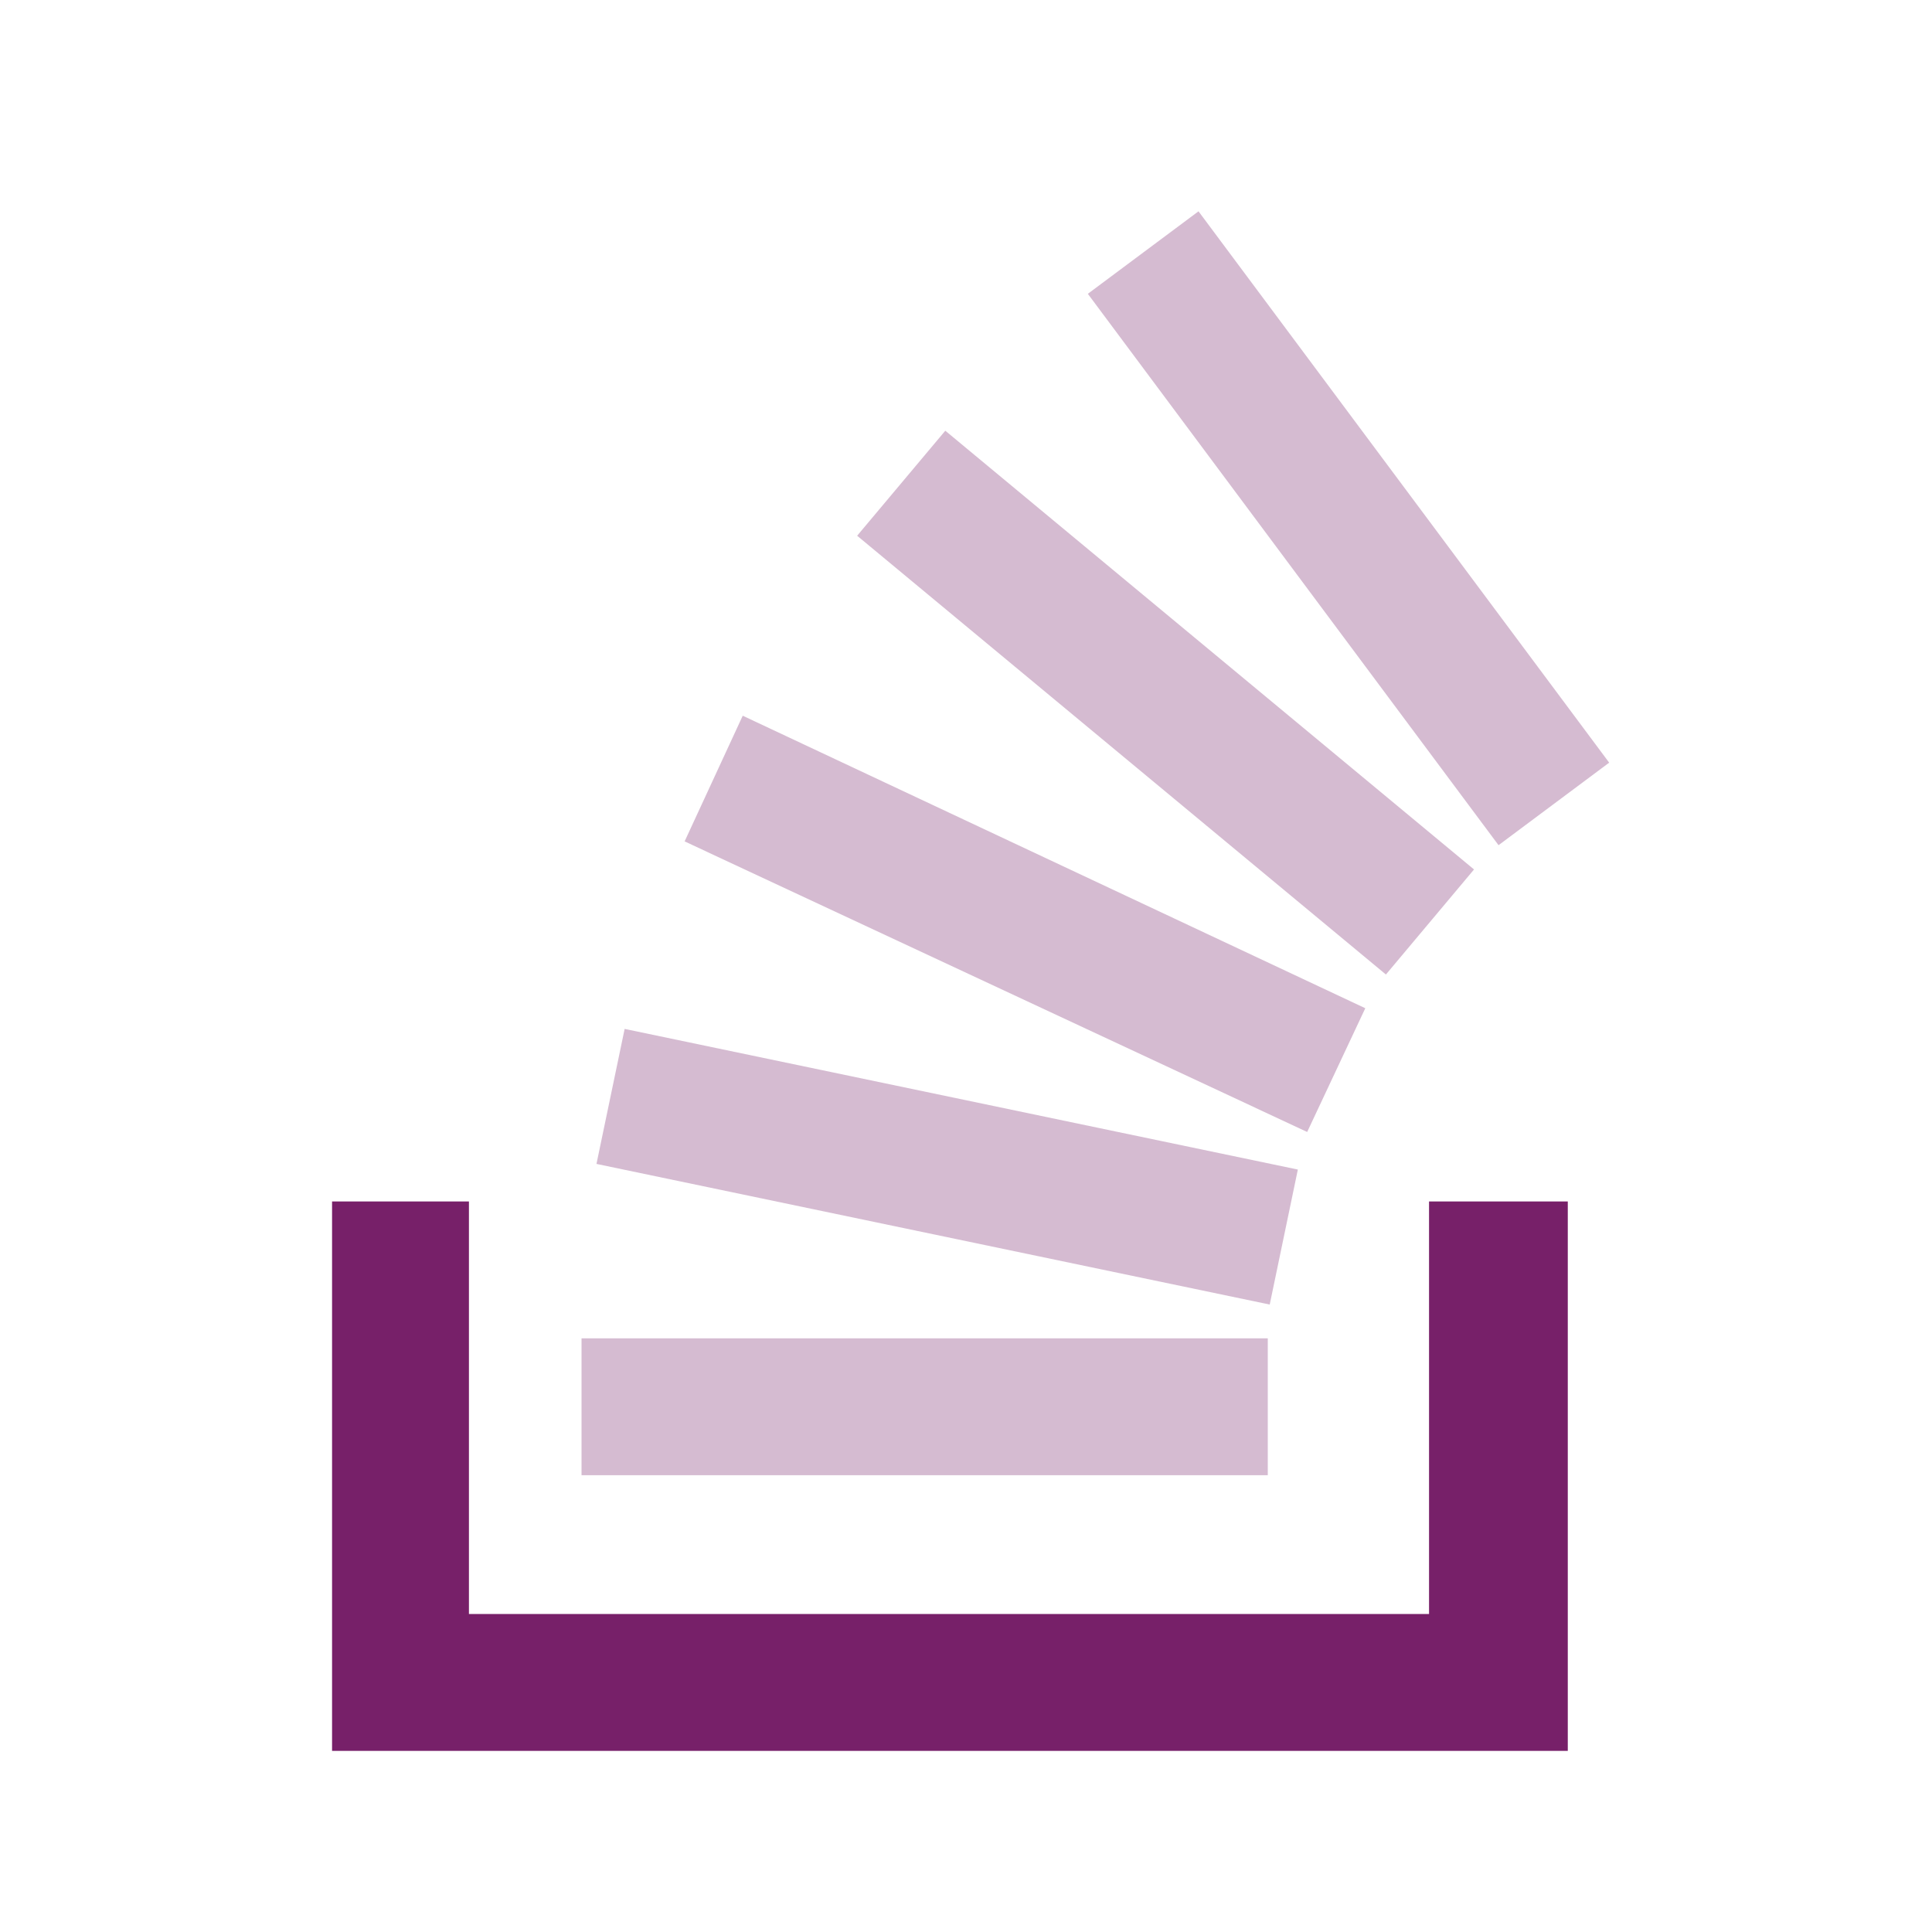
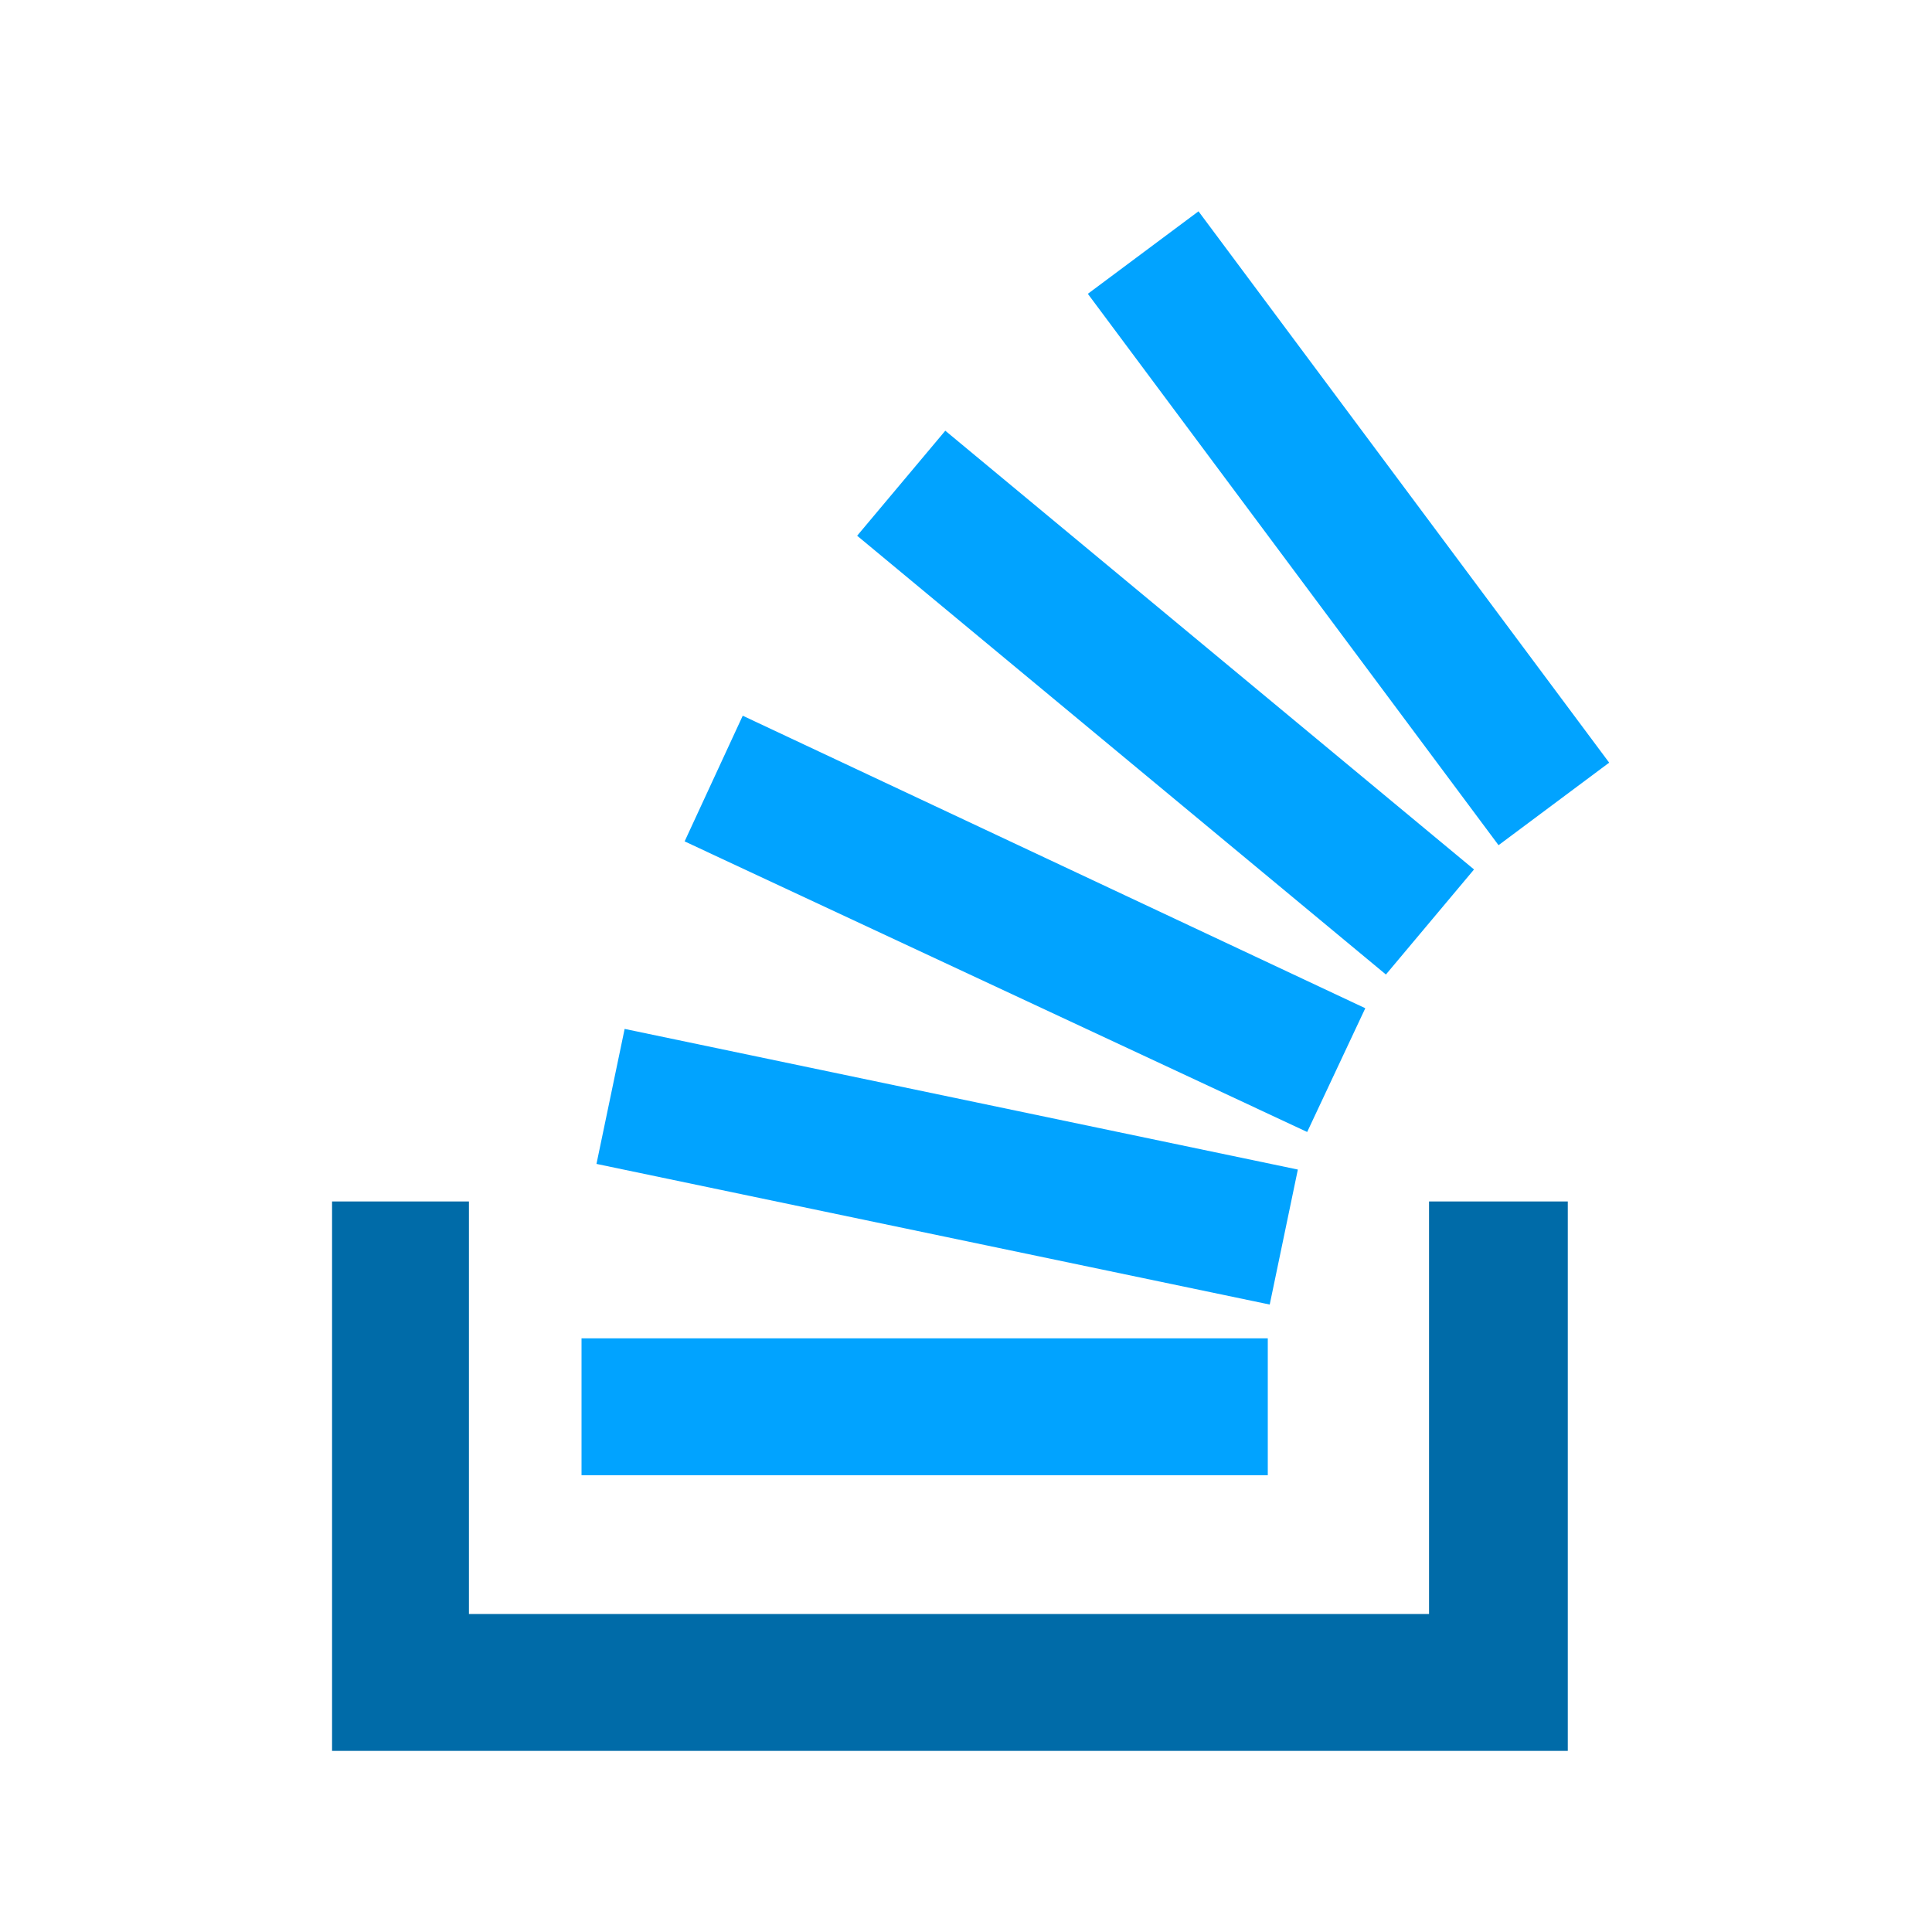
<svg xmlns="http://www.w3.org/2000/svg" width="64" height="64" viewBox="0 0 64 64" fill="none">
-   <path d="M51.935 58H11V39.8H15.534V53.466H47.339V39.8H51.935V58Z" fill="#772069" />
-   <path d="M19.759 38.556L42.061 43.215L42.993 38.743L20.692 34.084L19.759 38.556ZM22.679 27.872L43.302 37.498L45.227 33.399L24.604 23.709L22.679 27.872ZM28.394 17.747L45.91 32.282L48.829 28.802L31.314 14.268L28.394 17.747ZM39.702 7L36.036 9.733L49.641 27.998L53.306 25.264L39.702 7ZM19.264 48.868H41.997V44.334H19.264V48.868Z" fill="#d5bbd1" />
+   <path d="M51.935 58H11V39.8H15.534V53.466H47.339V39.8H51.935V58Z" fill="#006ba8" />
+   <path d="M19.759 38.556L42.061 43.215L42.993 38.743L20.692 34.084L19.759 38.556ZM22.679 27.872L43.302 37.498L45.227 33.399L24.604 23.709L22.679 27.872ZM28.394 17.747L45.91 32.282L48.829 28.802L31.314 14.268L28.394 17.747ZM39.702 7L36.036 9.733L49.641 27.998L53.306 25.264L39.702 7ZM19.264 48.868H41.997V44.334H19.264V48.868Z" fill="#01a3ff" />
</svg>
